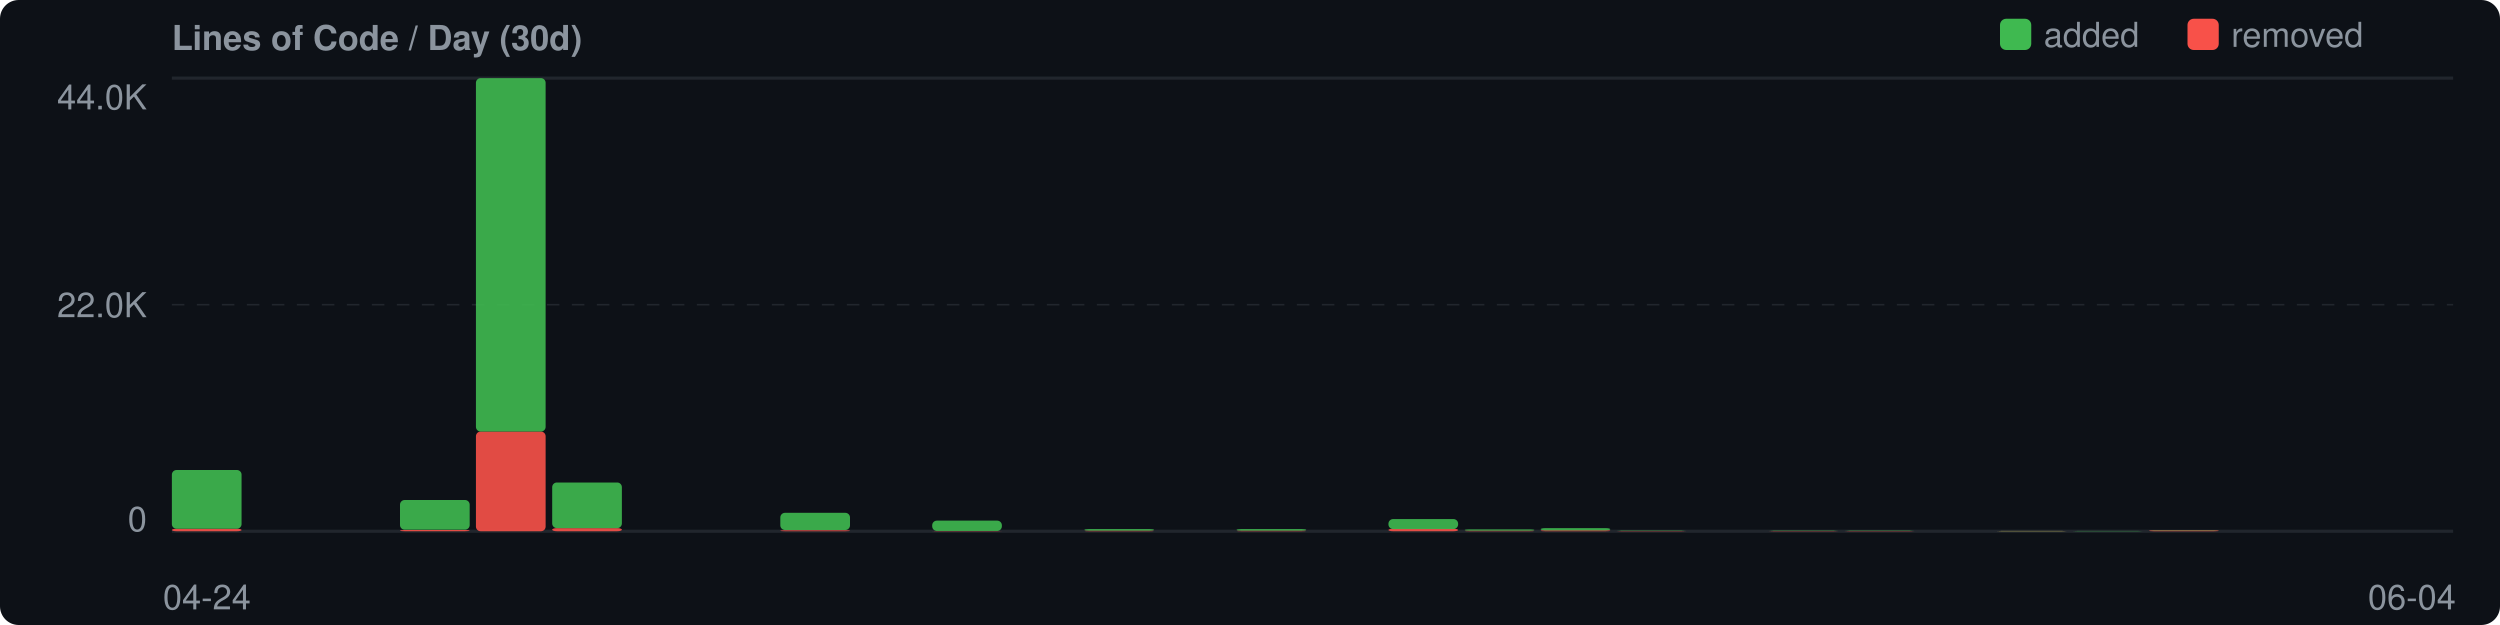
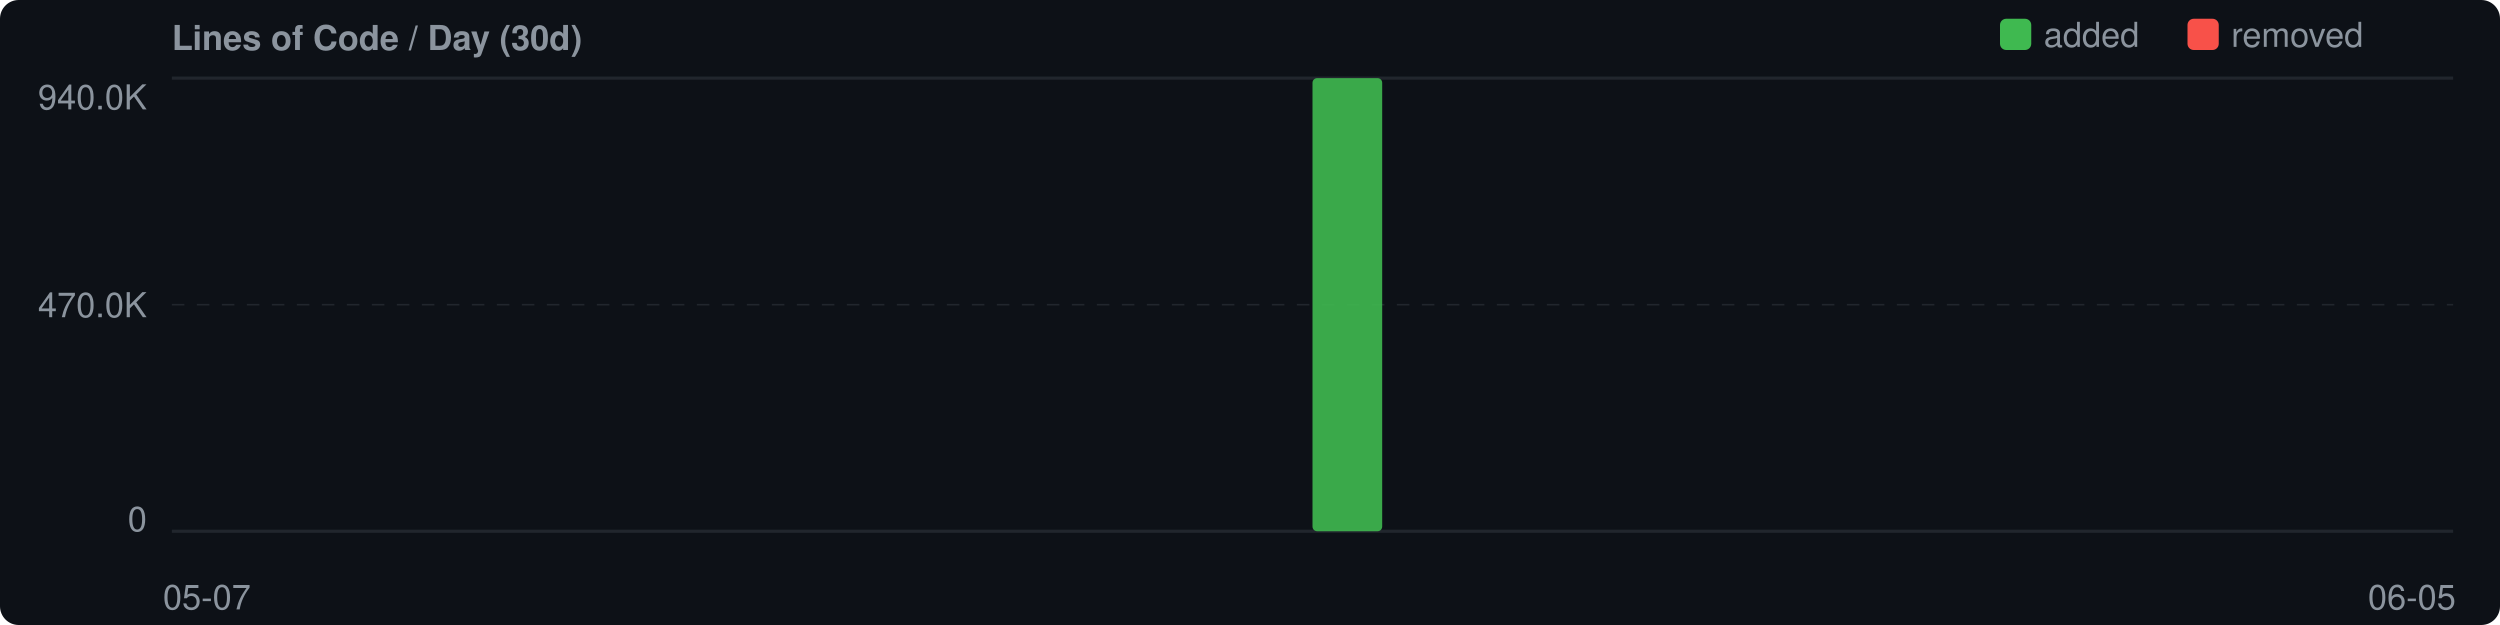
<svg xmlns="http://www.w3.org/2000/svg" width="800" height="200" viewBox="0 0 800 200">
  <rect width="800" height="200" fill="#0d1117" rx="6" />
  <style>text { font-family: system-ui, -apple-system, 'Segoe UI', Helvetica, Arial, sans-serif; fill: #8b949e; font-size: 11px; }</style>
  <text x="55" y="16" fill="#c9d1d9" font-size="13" font-weight="600">Lines of Code / Day (30d)</text>
  <rect x="640" y="6" width="10" height="10" fill="#3fb950" rx="2" />
  <text x="654" y="15" font-size="10" fill="#c9d1d9">added</text>
  <rect x="700" y="6" width="10" height="10" fill="#f85149" rx="2" />
  <text x="714" y="15" font-size="10" fill="#c9d1d9">removed</text>
-   <text x="47" y="35" text-anchor="end" font-size="10">44.0K</text>
+   <text x="47" y="35" text-anchor="end" font-size="10">940.0K</text>
  <text x="47" y="170" text-anchor="end" font-size="10">0</text>
  <line x1="55" y1="25" x2="785" y2="25" stroke="#21262d" stroke-width="1" />
  <line x1="55" y1="170" x2="785" y2="170" stroke="#21262d" stroke-width="1" />
  <line x1="55" y1="97.5" x2="785" y2="97.5" stroke="#21262d" stroke-width="0.5" stroke-dasharray="4,4" />
-   <text x="47" y="101.5" text-anchor="end" font-size="10">22.0K</text>
-   <rect x="55.0" y="169.2" width="22.3" height="0.8" fill="#f85149" rx="1.5" opacity="0.9" />
-   <rect x="55.0" y="150.4" width="22.3" height="18.8" fill="#3fb950" rx="1.5" opacity="0.9" />
-   <text x="66.2" y="195" text-anchor="middle" font-size="10">04-24</text>
-   <rect x="128.0" y="169.6" width="22.3" height="0.4" fill="#f85149" rx="1.5" opacity="0.9" />
-   <rect x="128.0" y="160.0" width="22.3" height="9.5" fill="#3fb950" rx="1.5" opacity="0.9" />
-   <rect x="152.3" y="138.1" width="22.3" height="31.9" fill="#f85149" rx="1.5" opacity="0.9" />
-   <rect x="152.3" y="25.0" width="22.3" height="113.1" fill="#3fb950" rx="1.5" opacity="0.9" />
-   <rect x="176.7" y="169.0" width="22.3" height="1.0" fill="#f85149" rx="1.5" opacity="0.9" />
-   <rect x="176.7" y="154.4" width="22.3" height="14.6" fill="#3fb950" rx="1.5" opacity="0.9" />
-   <rect x="201.0" y="170.0" width="22.3" height="0.0" fill="#f85149" rx="1.5" opacity="0.9" />
-   <rect x="201.0" y="170.0" width="22.3" height="0.0" fill="#3fb950" rx="1.5" opacity="0.9" />
-   <rect x="249.7" y="169.7" width="22.3" height="0.3" fill="#f85149" rx="1.5" opacity="0.9" />
-   <rect x="249.7" y="164.1" width="22.3" height="5.5" fill="#3fb950" rx="1.5" opacity="0.9" />
-   <rect x="298.3" y="169.9" width="22.3" height="0.1" fill="#f85149" rx="1.5" opacity="0.9" />
-   <rect x="298.3" y="166.6" width="22.3" height="3.3" fill="#3fb950" rx="1.5" opacity="0.9" />
-   <rect x="347.0" y="169.8" width="22.3" height="0.2" fill="#f85149" rx="1.5" opacity="0.9" />
-   <rect x="347.0" y="169.3" width="22.3" height="0.5" fill="#3fb950" rx="1.5" opacity="0.9" />
-   <rect x="395.7" y="169.8" width="22.3" height="0.2" fill="#f85149" rx="1.5" opacity="0.9" />
-   <rect x="395.7" y="169.3" width="22.3" height="0.5" fill="#3fb950" rx="1.5" opacity="0.9" />
-   <rect x="444.3" y="169.2" width="22.3" height="0.8" fill="#f85149" rx="1.5" opacity="0.9" />
-   <rect x="444.3" y="166.1" width="22.3" height="3.2" fill="#3fb950" rx="1.5" opacity="0.9" />
-   <rect x="468.7" y="169.8" width="22.3" height="0.2" fill="#f85149" rx="1.5" opacity="0.9" />
-   <rect x="468.7" y="169.4" width="22.3" height="0.4" fill="#3fb950" rx="1.5" opacity="0.9" />
-   <rect x="493.0" y="169.7" width="22.3" height="0.3" fill="#f85149" rx="1.5" opacity="0.9" />
-   <rect x="493.0" y="169.0" width="22.3" height="0.7" fill="#3fb950" rx="1.5" opacity="0.9" />
-   <rect x="517.3" y="169.9" width="22.3" height="0.1" fill="#f85149" rx="1.5" opacity="0.9" />
-   <rect x="517.3" y="169.8" width="22.3" height="0.1" fill="#3fb950" rx="1.5" opacity="0.9" />
+   <text x="47" y="101.5" text-anchor="end" font-size="10">470.0K</text>
+   <text x="66.2" y="195" text-anchor="middle" font-size="10">05-07</text>
+   <rect x="420.0" y="170.0" width="22.3" height="0.0" fill="#f85149" rx="1.5" opacity="0.9" />
+   <rect x="420.0" y="25.0" width="22.3" height="145.0" fill="#3fb950" rx="1.5" opacity="0.9" />
+   <rect x="444.3" y="170.0" width="22.3" height="0.0" fill="#f85149" rx="1.5" opacity="0.9" />
+   <rect x="444.3" y="170.0" width="22.3" height="0.0" fill="#3fb950" rx="1.5" opacity="0.9" />
+   <rect x="468.7" y="170.0" width="22.3" height="0.0" fill="#f85149" rx="1.5" opacity="0.9" />
+   <rect x="468.7" y="170.0" width="22.3" height="0.0" fill="#3fb950" rx="1.5" opacity="0.9" />
+   <rect x="493.0" y="170.0" width="22.3" height="0.0" fill="#f85149" rx="1.5" opacity="0.9" />
+   <rect x="493.0" y="170.0" width="22.3" height="0.0" fill="#3fb950" rx="1.5" opacity="0.9" />
+   <rect x="517.3" y="170.0" width="22.3" height="0.0" fill="#f85149" rx="1.5" opacity="0.9" />
+   <rect x="517.3" y="170.0" width="22.3" height="0.0" fill="#3fb950" rx="1.5" opacity="0.9" />
  <rect x="541.7" y="170.0" width="22.3" height="0.0" fill="#f85149" rx="1.5" opacity="0.9" />
-   <rect x="541.7" y="169.9" width="22.3" height="0.0" fill="#3fb950" rx="1.5" opacity="0.9" />
-   <rect x="566.0" y="169.9" width="22.3" height="0.1" fill="#f85149" rx="1.5" opacity="0.9" />
-   <rect x="566.0" y="169.8" width="22.3" height="0.1" fill="#3fb950" rx="1.5" opacity="0.9" />
-   <rect x="590.3" y="169.9" width="22.3" height="0.1" fill="#f85149" rx="1.5" opacity="0.9" />
-   <rect x="590.3" y="169.8" width="22.3" height="0.1" fill="#3fb950" rx="1.5" opacity="0.9" />
-   <rect x="639.0" y="169.9" width="22.3" height="0.1" fill="#f85149" rx="1.5" opacity="0.9" />
-   <rect x="639.0" y="169.9" width="22.3" height="0.1" fill="#3fb950" rx="1.5" opacity="0.9" />
+   <rect x="541.7" y="170.0" width="22.3" height="0.0" fill="#3fb950" rx="1.5" opacity="0.9" />
+   <rect x="566.0" y="170.0" width="22.3" height="0.0" fill="#f85149" rx="1.5" opacity="0.9" />
+   <rect x="566.0" y="170.0" width="22.3" height="0.0" fill="#3fb950" rx="1.5" opacity="0.9" />
+   <rect x="614.7" y="170.0" width="22.3" height="0.0" fill="#f85149" rx="1.5" opacity="0.9" />
+   <rect x="614.7" y="170.0" width="22.3" height="0.0" fill="#3fb950" rx="1.5" opacity="0.9" />
+   <rect x="639.0" y="170.0" width="22.3" height="0.0" fill="#f85149" rx="1.5" opacity="0.9" />
+   <rect x="639.0" y="170.0" width="22.3" height="0.0" fill="#3fb950" rx="1.5" opacity="0.9" />
  <rect x="663.3" y="170.0" width="22.3" height="0.0" fill="#f85149" rx="1.5" opacity="0.9" />
-   <rect x="663.3" y="169.9" width="22.3" height="0.1" fill="#3fb950" rx="1.5" opacity="0.9" />
-   <rect x="687.7" y="169.7" width="22.3" height="0.3" fill="#f85149" rx="1.5" opacity="0.9" />
-   <rect x="687.7" y="169.6" width="22.3" height="0.1" fill="#3fb950" rx="1.5" opacity="0.9" />
-   <text x="771.8" y="195" text-anchor="middle" font-size="10">06-04</text>
+   <rect x="663.3" y="170.0" width="22.3" height="0.0" fill="#3fb950" rx="1.5" opacity="0.9" />
+   <rect x="687.7" y="170.0" width="22.3" height="0.0" fill="#f85149" rx="1.5" opacity="0.9" />
+   <rect x="687.7" y="170.0" width="22.3" height="0.0" fill="#3fb950" rx="1.5" opacity="0.9" />
+   <rect x="712.0" y="170.0" width="22.3" height="0.0" fill="#f85149" rx="1.5" opacity="0.9" />
+   <rect x="712.0" y="170.0" width="22.3" height="0.0" fill="#3fb950" rx="1.5" opacity="0.9" />
+   <rect x="736.3" y="170.0" width="22.3" height="0.0" fill="#f85149" rx="1.5" opacity="0.9" />
+   <rect x="736.3" y="170.0" width="22.3" height="0.0" fill="#3fb950" rx="1.5" opacity="0.9" />
+   <text x="771.8" y="195" text-anchor="middle" font-size="10">06-05</text>
</svg>
